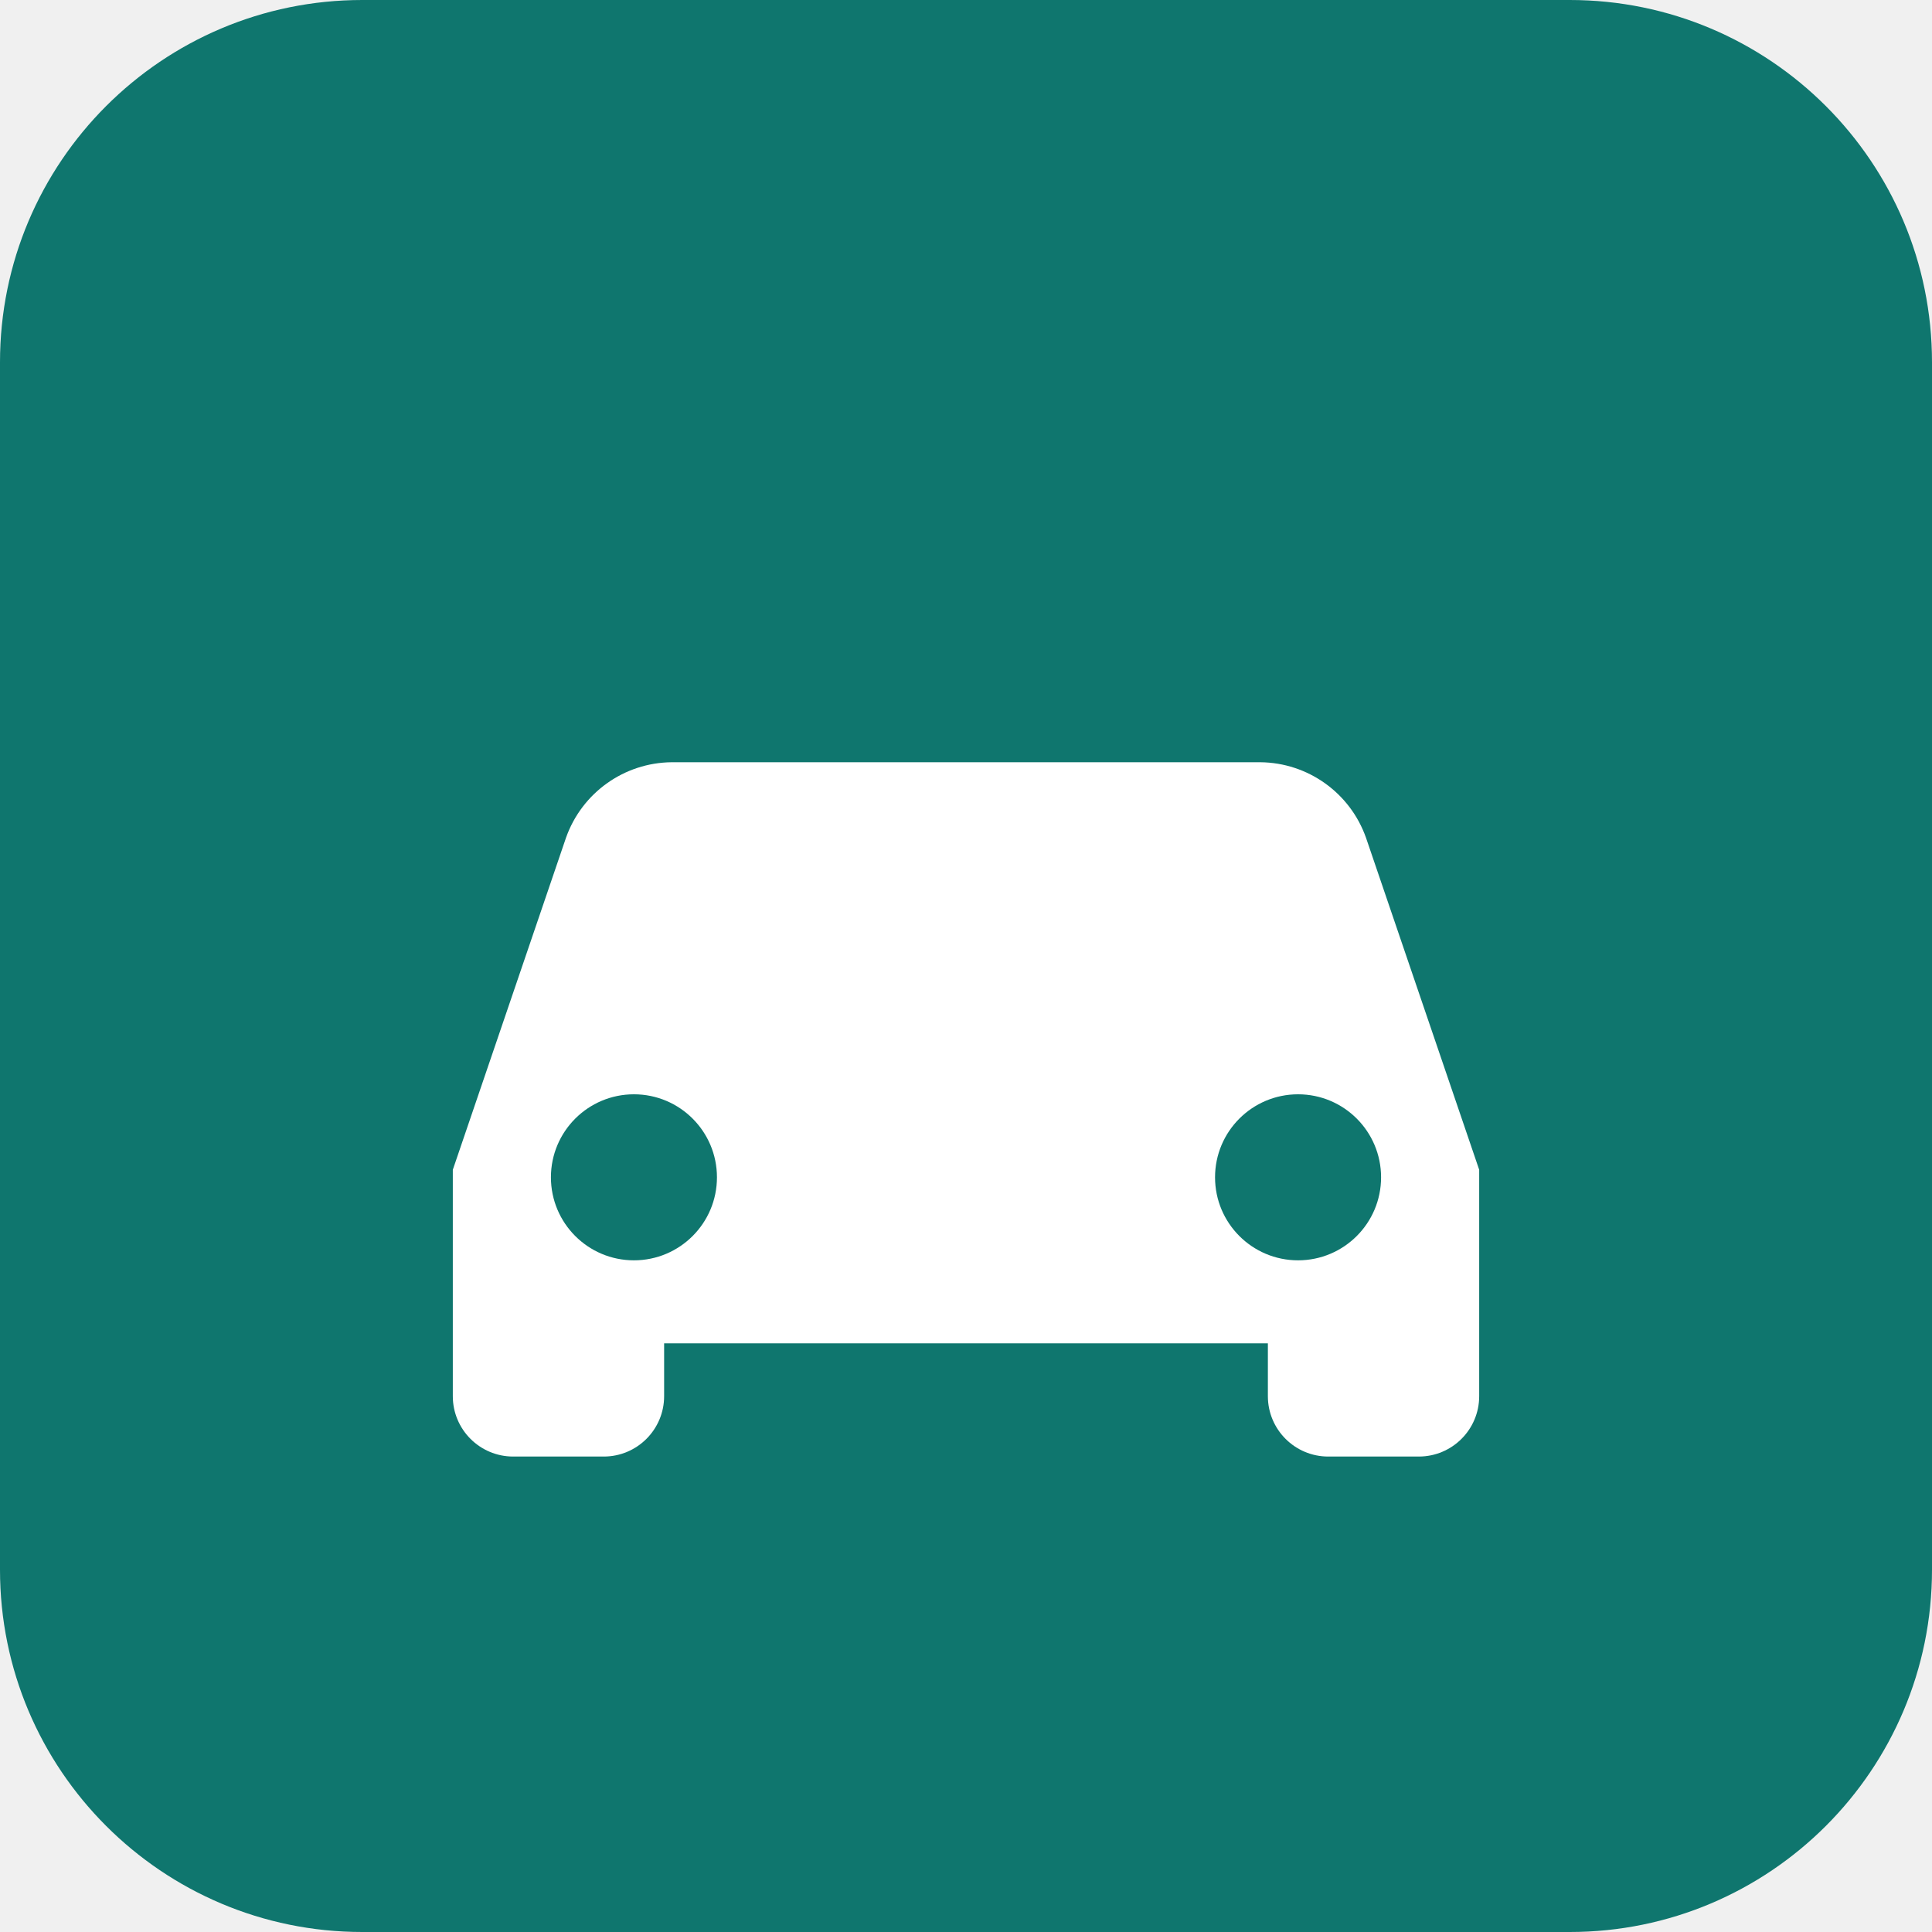
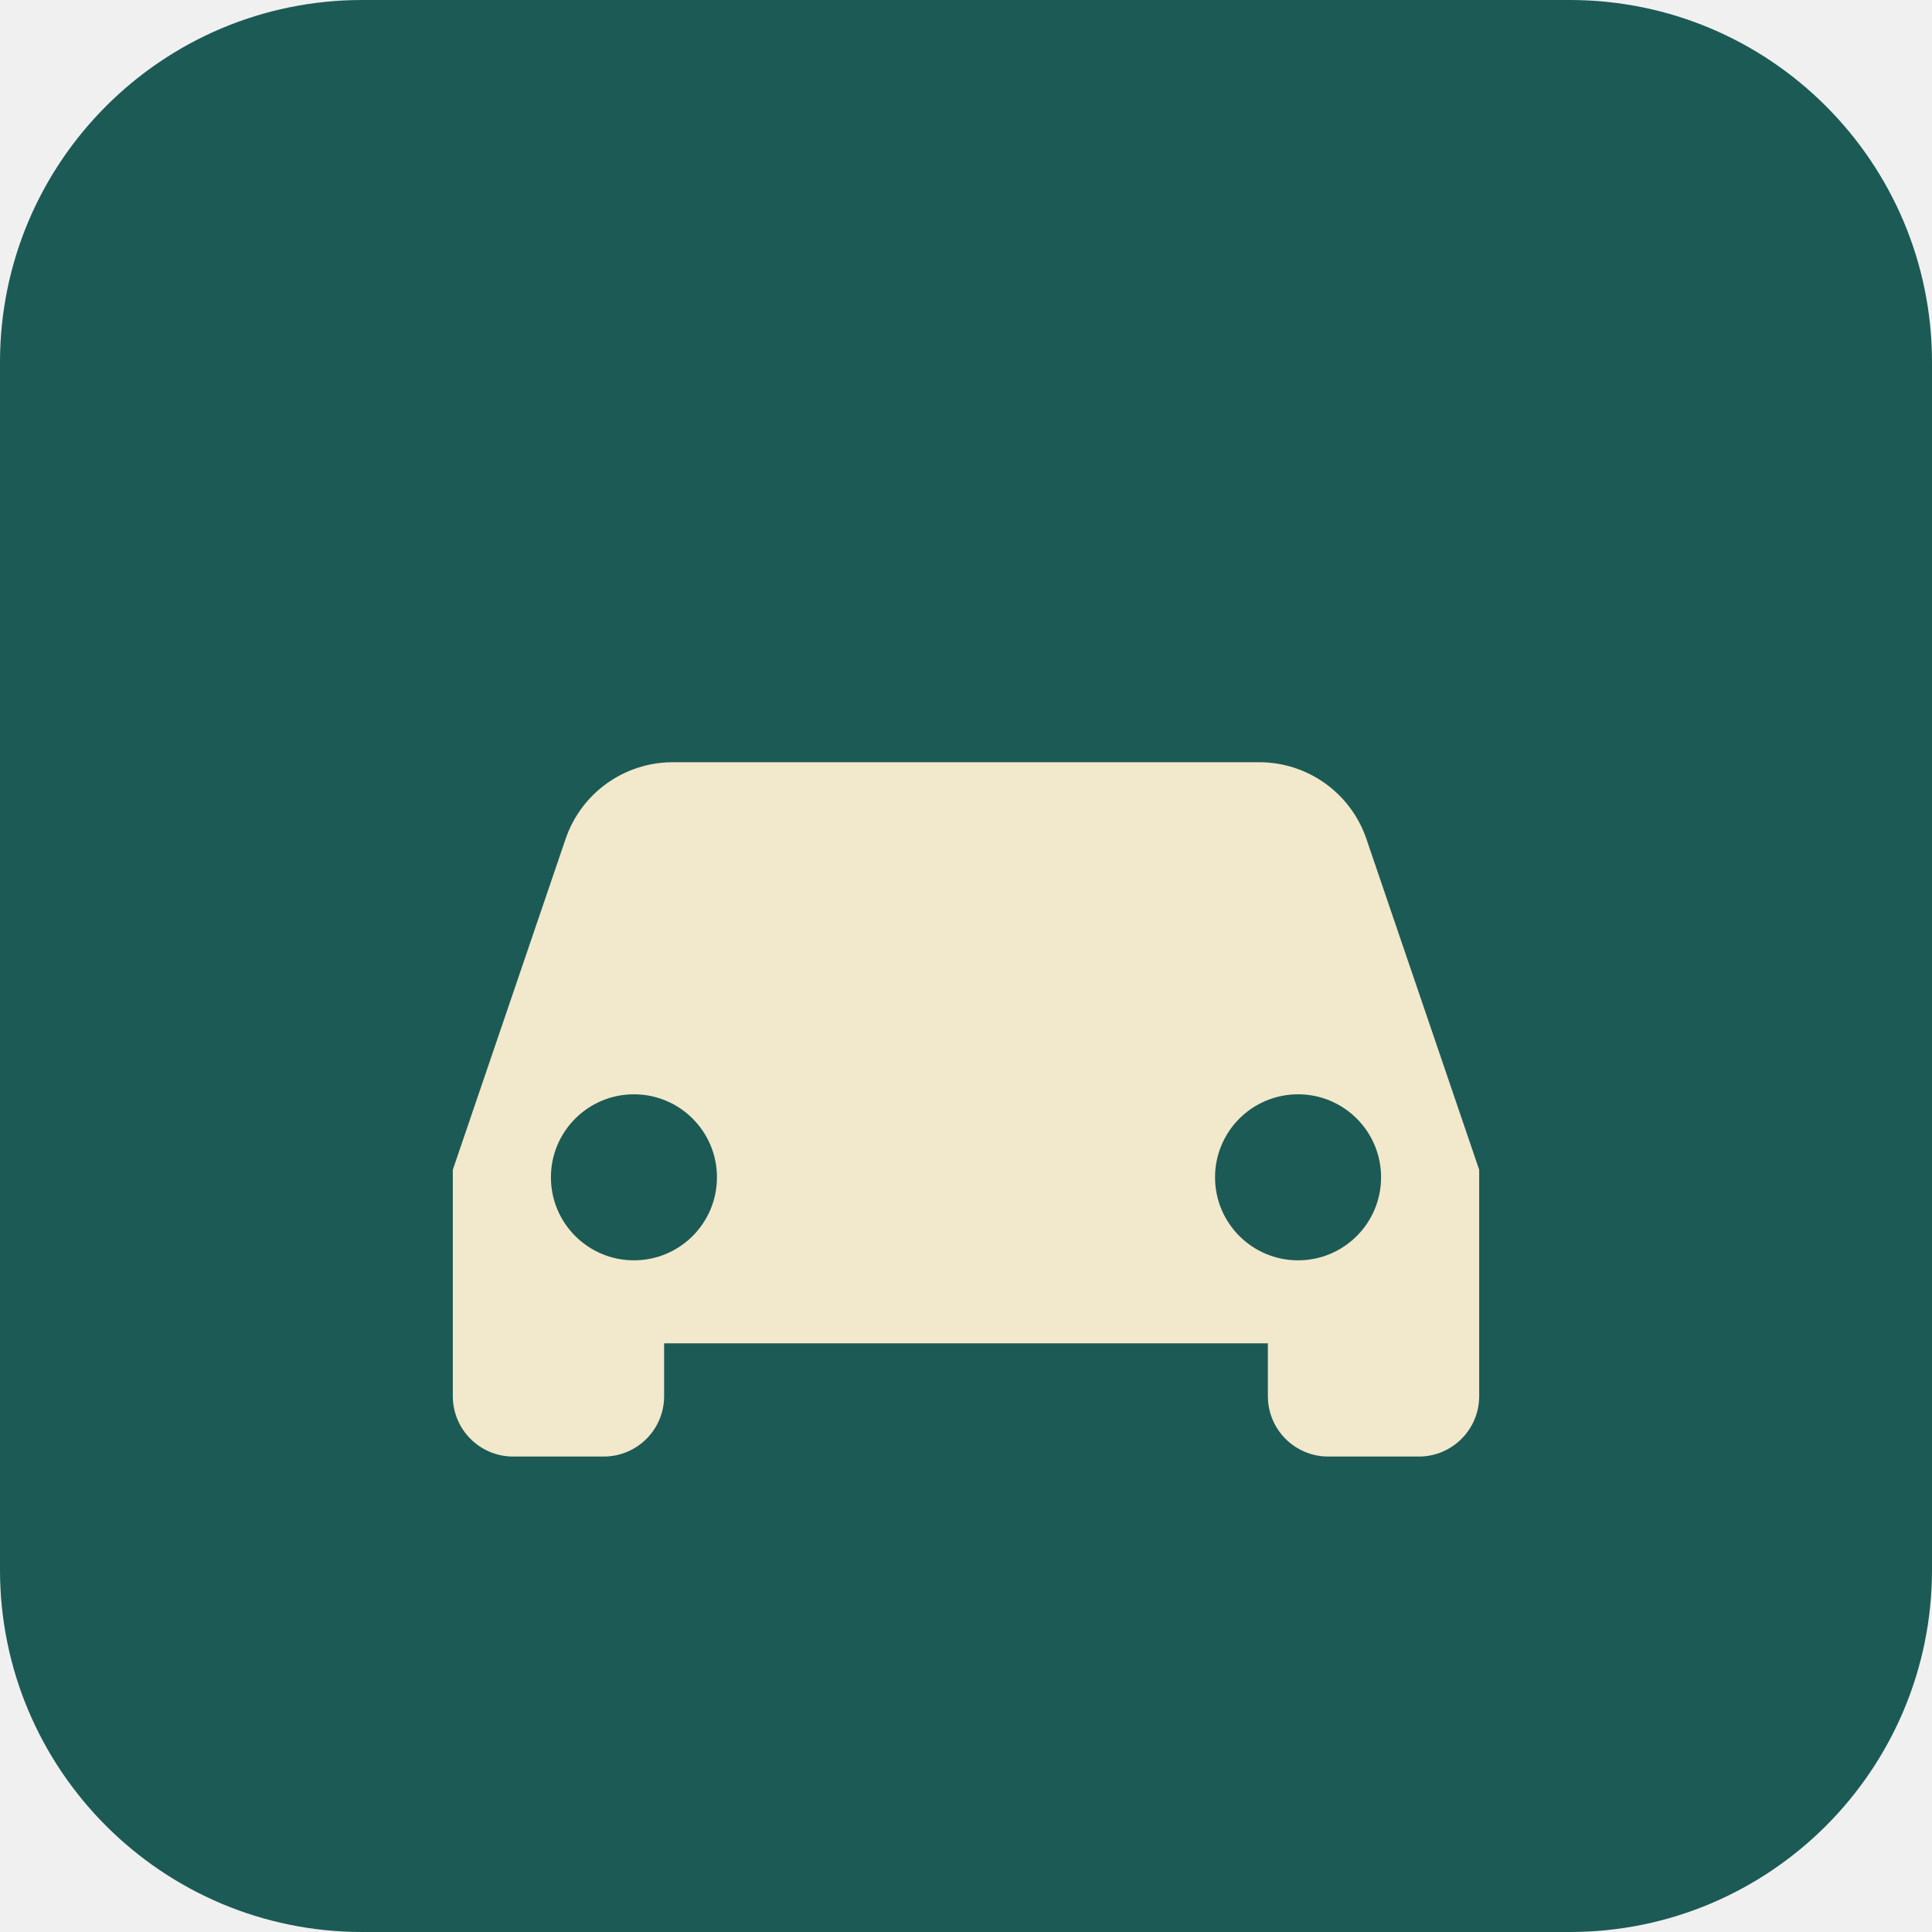
<svg xmlns="http://www.w3.org/2000/svg" viewBox="0 0 512 512">
-   <rect width="512" height="512" rx="96" fill="#0f766e" />
-   <path d="M120 310l30-88a30 30 0 0128-20h156a30 30 0 0128 20l30 88v60a16 16 0 01-16 16h-24a16 16 0 01-16-16v-14H176v14a16 16 0 01-16 16h-24a16 16 0 01-16-16z" fill="#fff" />
-   <circle cx="168" cy="312" r="22" fill="#0f766e" />
-   <circle cx="344" cy="312" r="22" fill="#0f766e" />
+   <rect width="512" height="512" rx="96" fill="#1c5a55" />
+   <path d="M120 310l30-88a30 30 0 0128-20h156a30 30 0 0128 20l30 88v60a16 16 0 01-16 16h-24a16 16 0 01-16-16v-14H176v14a16 16 0 01-16 16h-24a16 16 0 01-16-16z" fill="#f2e8cb" />
+   <circle cx="168" cy="312" r="22" fill="#1c5a55" />
+   <circle cx="344" cy="312" r="22" fill="#1c5a55" />
</svg>
